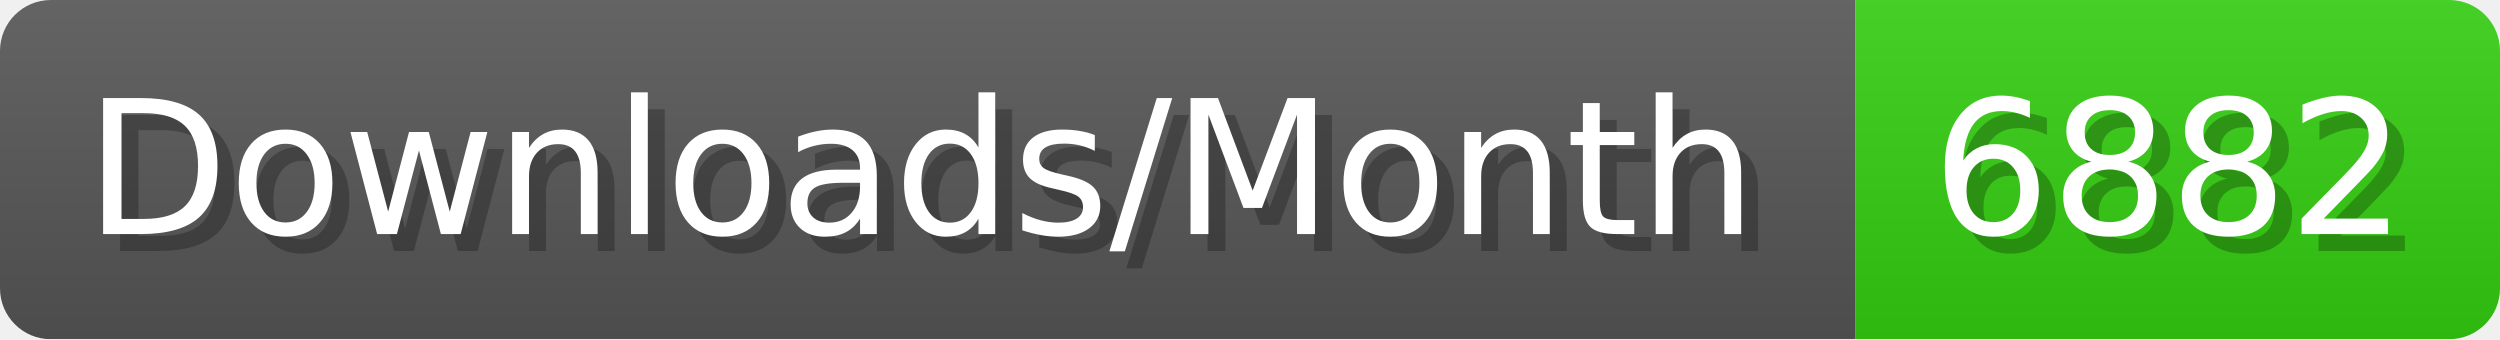
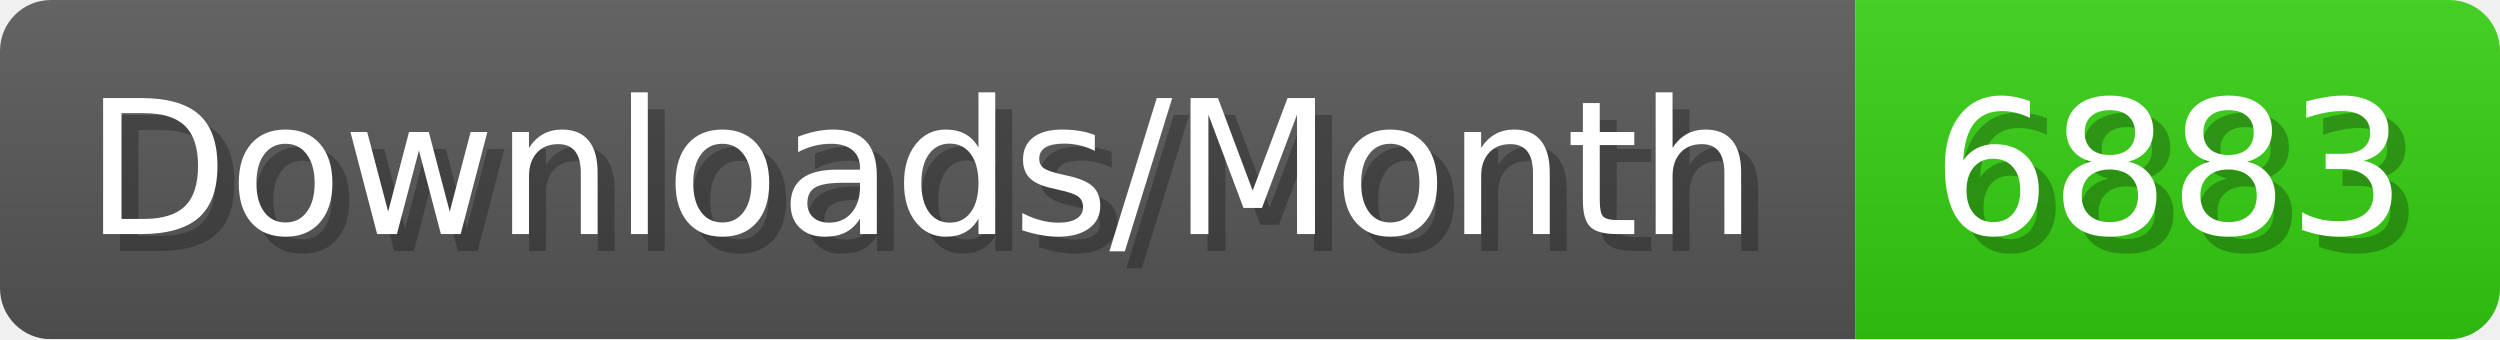
- <svg xmlns="http://www.w3.org/2000/svg" width="147.4" height="20" viewBox="0 0 1474 200" role="img" aria-label="Downloads/Month: 6882">
+ <svg xmlns="http://www.w3.org/2000/svg" width="147.4" height="20" viewBox="0 0 1474 200" role="img" aria-label="Downloads/Month: 6883">
  <linearGradient id="YlXUI" x2="0" y2="100%">
    <stop offset="0" stop-opacity=".1" stop-color="#EEE" />
    <stop offset="1" stop-opacity=".1" />
  </linearGradient>
  <mask id="JHhop">
    <rect width="1474" height="200" rx="30" fill="#FFF" />
  </mask>
  <g mask="url(#JHhop)">
    <rect width="1094" height="200" fill="#555" />
    <rect width="380" height="200" fill="#3C1" x="1094" />
    <rect width="1474" height="200" fill="url(#YlXUI)" />
  </g>
  <g aria-hidden="true" fill="#fff" text-anchor="start" font-family="Verdana,DejaVu Sans,sans-serif" font-size="110">
    <text x="60" y="148" textLength="994" fill="#000" opacity="0.25">Downloads/Month</text>
    <text x="50" y="138" textLength="994">Downloads/Month</text>
-     <text x="1149" y="148" textLength="280" fill="#000" opacity="0.25">6882</text>
-     <text x="1139" y="138" textLength="280">6882</text>
+     <text x="1149" y="148" textLength="280" fill="#000" opacity="0.25">6883</text>
+     <text x="1139" y="138" textLength="280">6883</text>
  </g>
</svg>
